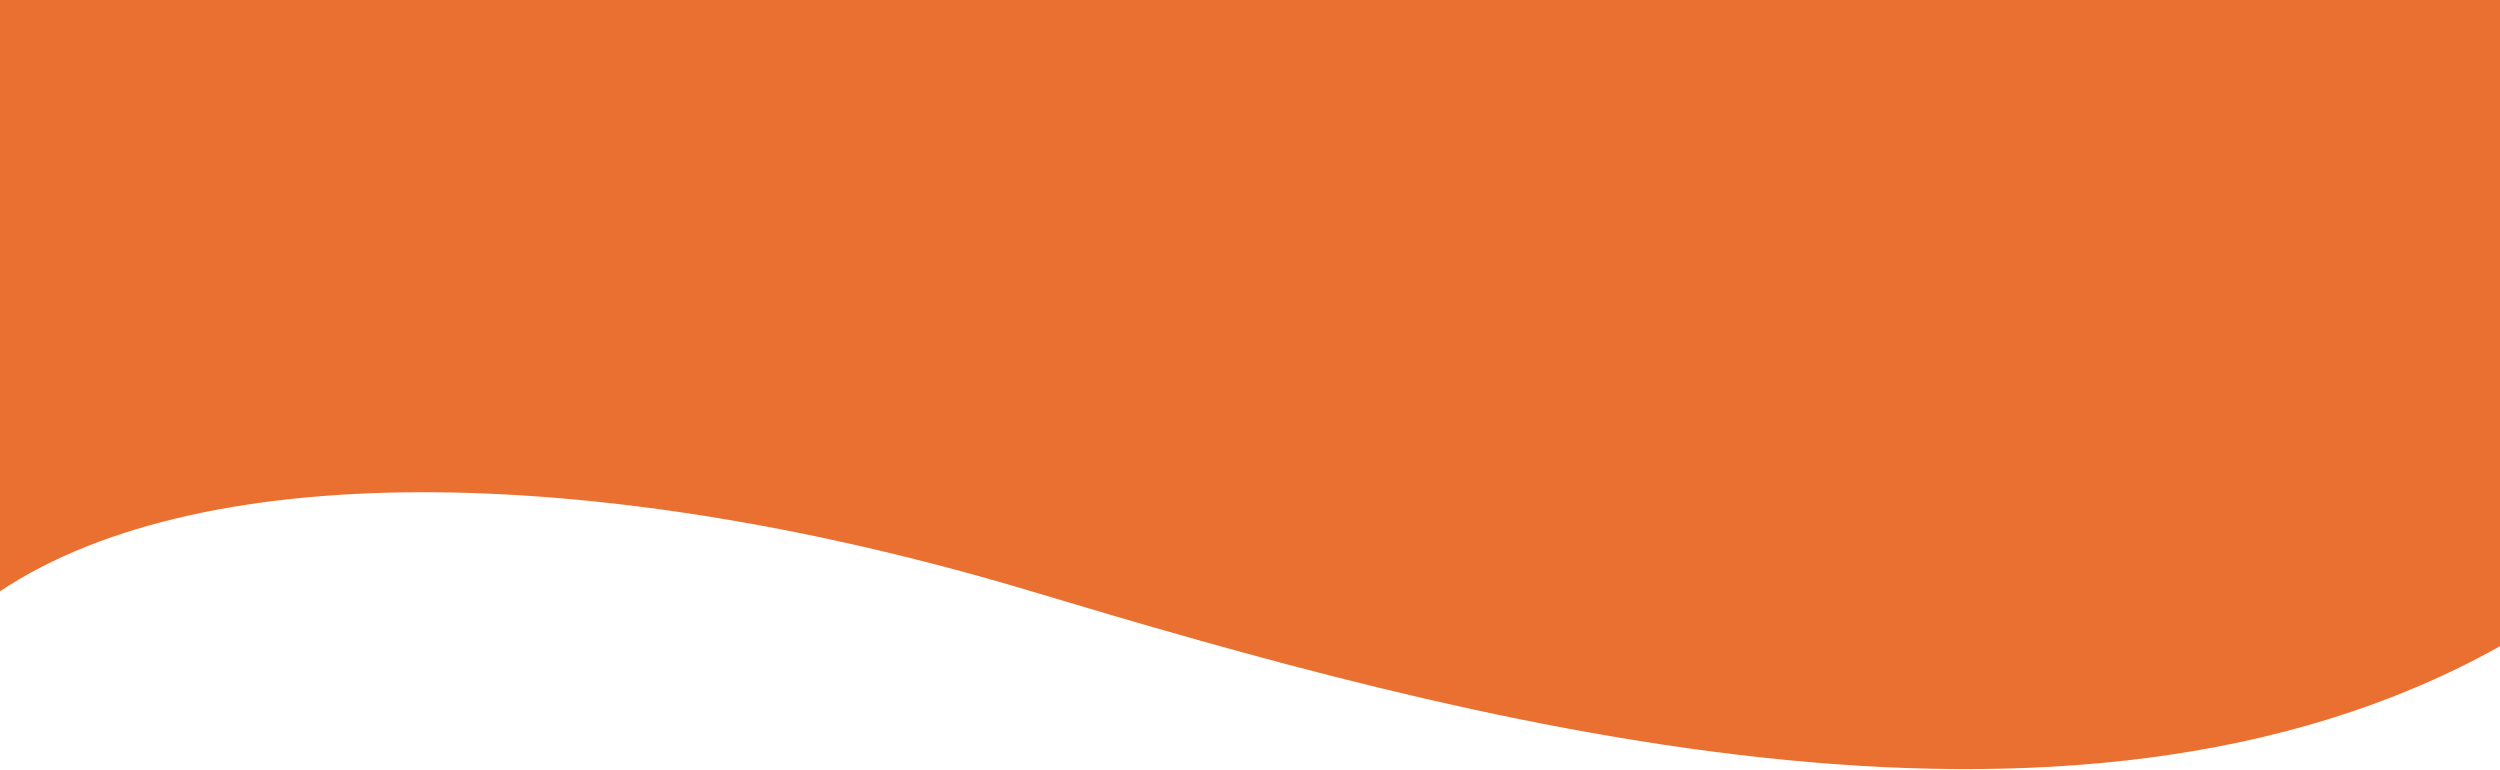
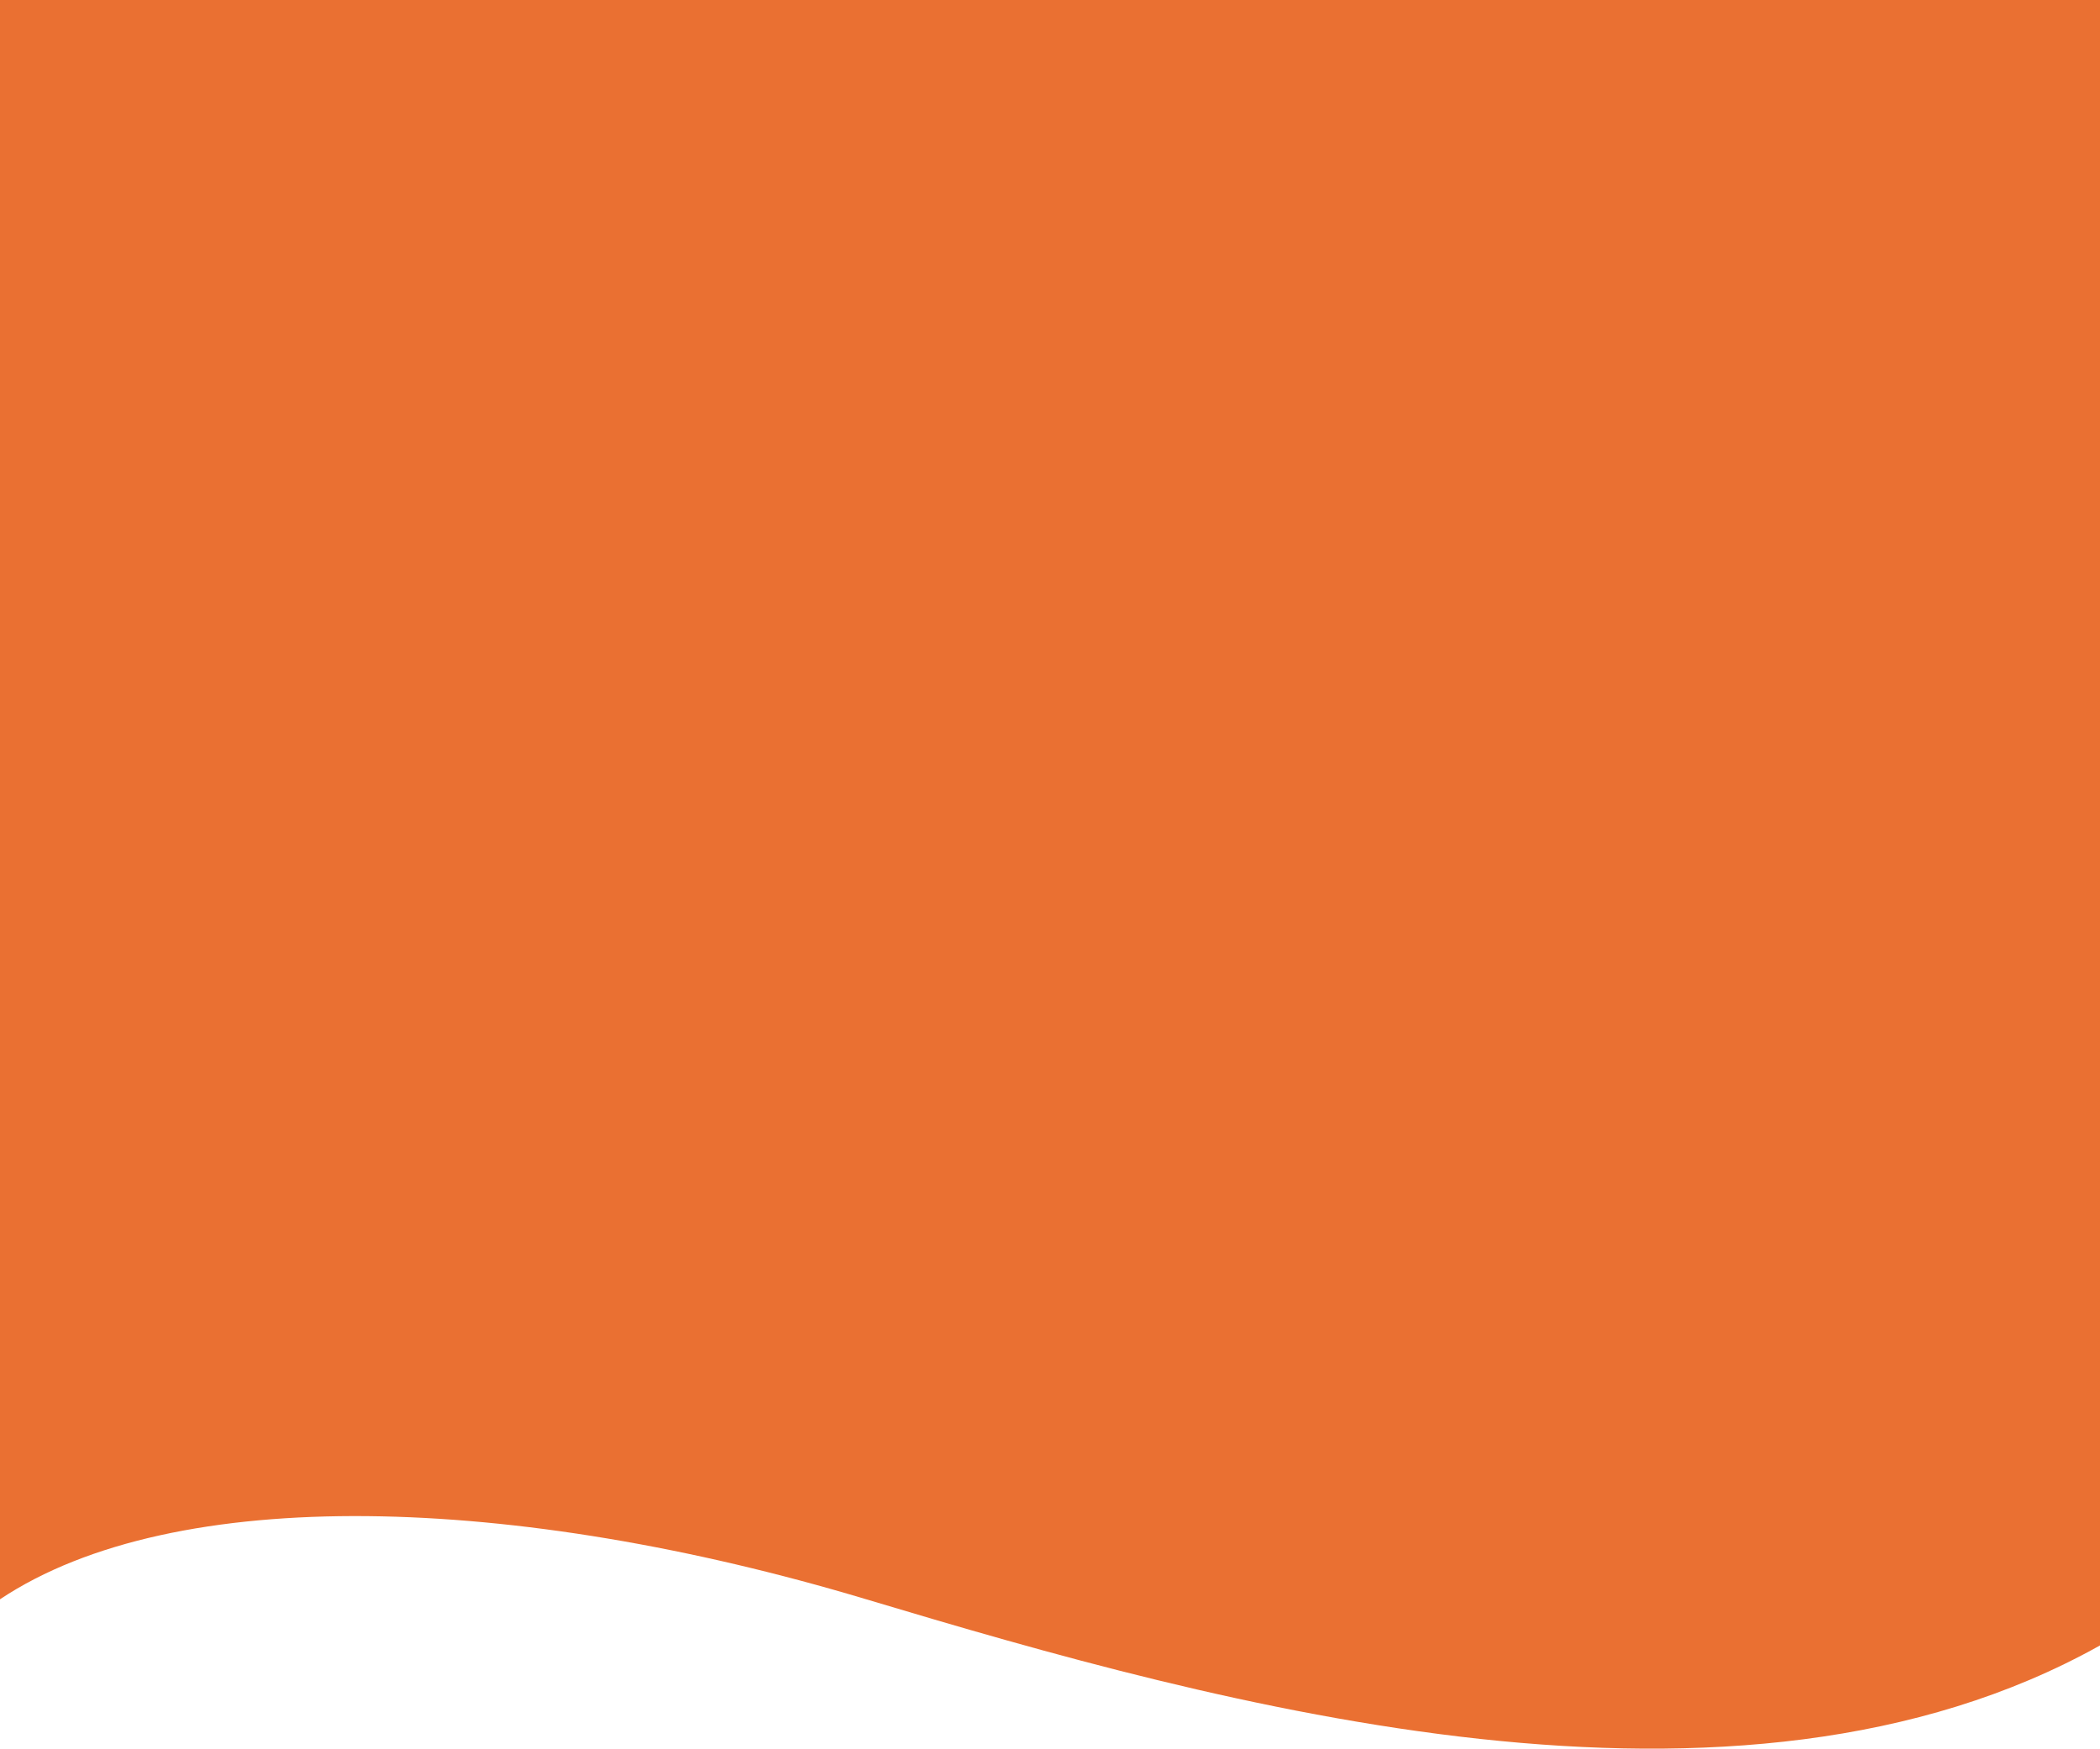
- <svg xmlns="http://www.w3.org/2000/svg" width="1440" height="443" viewBox="0 0 1440 443" fill="none">
-   <path d="M594 340.579C838 413.76 1190 512.118 1440 372.222V0H0V340.579C120 260.639 353.62 268.484 594 340.579Z" fill="#EA7032" />
+ <svg xmlns="http://www.w3.org/2000/svg" width="1440" height="1199" viewBox="0 0 1440 1199" fill="none">
+   <path d="M594 1096.58C838 1169.76 1190 1268.12 1440 1128.22V0H0V1096.58C120 1016.64 353.62 1024.48 594 1096.58Z" fill="#EA7032" />
</svg>
